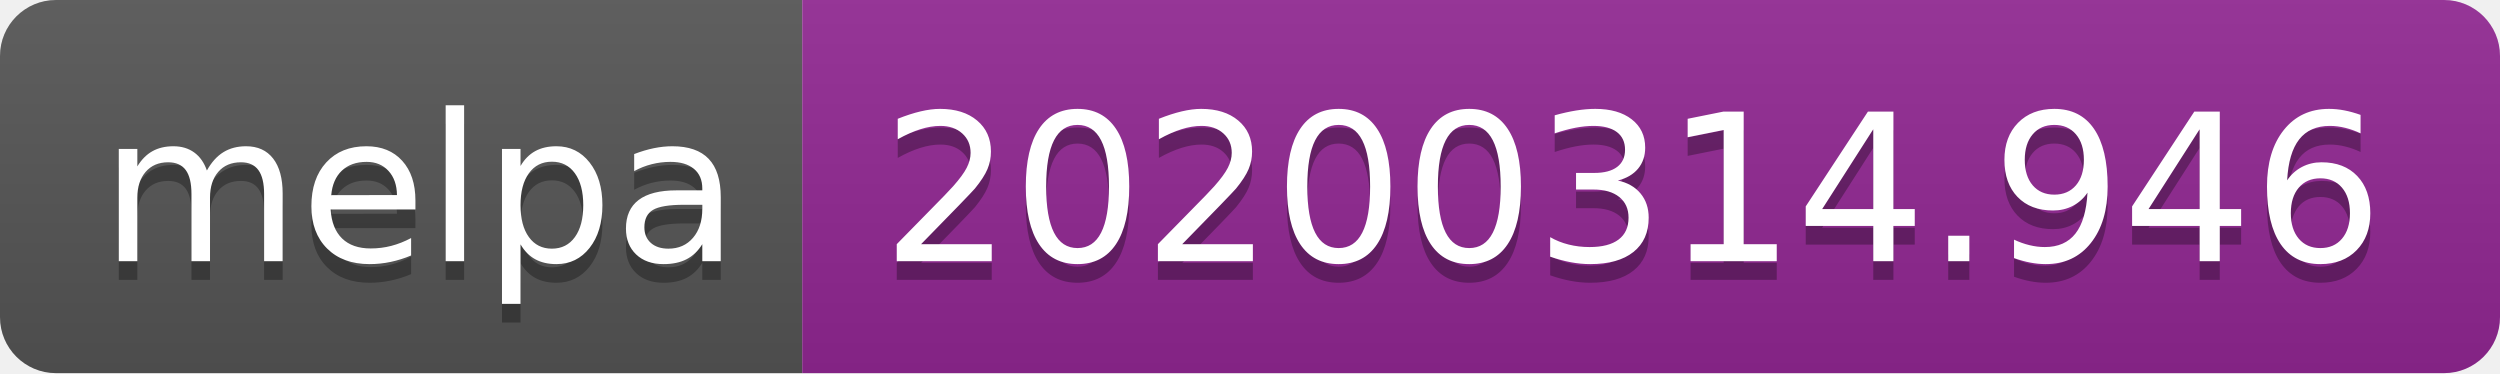
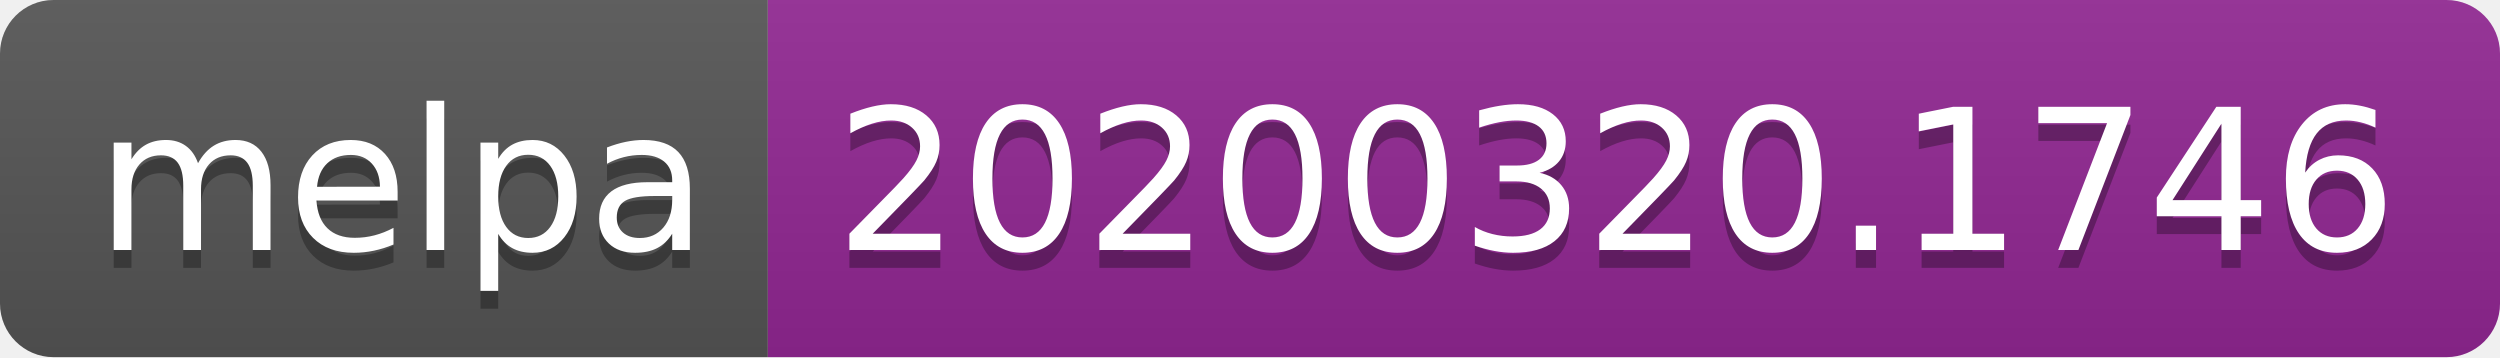
- <svg xmlns="http://www.w3.org/2000/svg" width="134" height="20">
+ <svg xmlns="http://www.w3.org/2000/svg" width="140" height="20">
  <linearGradient id="b" x2="0" y2="100%">
    <stop offset="0" stop-color="#bbb" stop-opacity=".1" />
    <stop offset="1" stop-opacity=".1" />
  </linearGradient>
  <clipPath id="a">
-     <rect width="134" height="20" rx="3" fill="#fff" />
+     <rect width="140" height="20" rx="3" fill="#fff" />
  </clipPath>
  <g clip-path="url(#a)">
    <path fill="#555" d="M0 0h43v20H0z" />
-     <path fill="#922793" d="M43 0h91v20H43z" />
-     <path fill="url(#b)" d="M0 0h134v20H0z" />
+     <path fill="#922793" d="M43 0h97v20H43z" />
+     <path fill="url(#b)" d="M0 0h140v20H0z" />
  </g>
  <g fill="#fff" text-anchor="middle" font-family="DejaVu Sans,Verdana,Geneva,sans-serif" font-size="110">
    <text x="225" y="150" fill="#010101" fill-opacity=".3" transform="scale(.1)" textLength="330">melpa</text>
    <text x="225" y="140" transform="scale(.1)" textLength="330">melpa</text>
-     <text x="875" y="150" fill="#010101" fill-opacity=".3" transform="scale(.1)" textLength="810">20200314.946</text>
-     <text x="875" y="140" transform="scale(.1)" textLength="810">20200314.946</text>
+     <text x="905" y="150" fill="#010101" fill-opacity=".3" transform="scale(.1)" textLength="870">20200320.1746</text>
+     <text x="905" y="140" transform="scale(.1)" textLength="870">20200320.1746</text>
  </g>
</svg>
